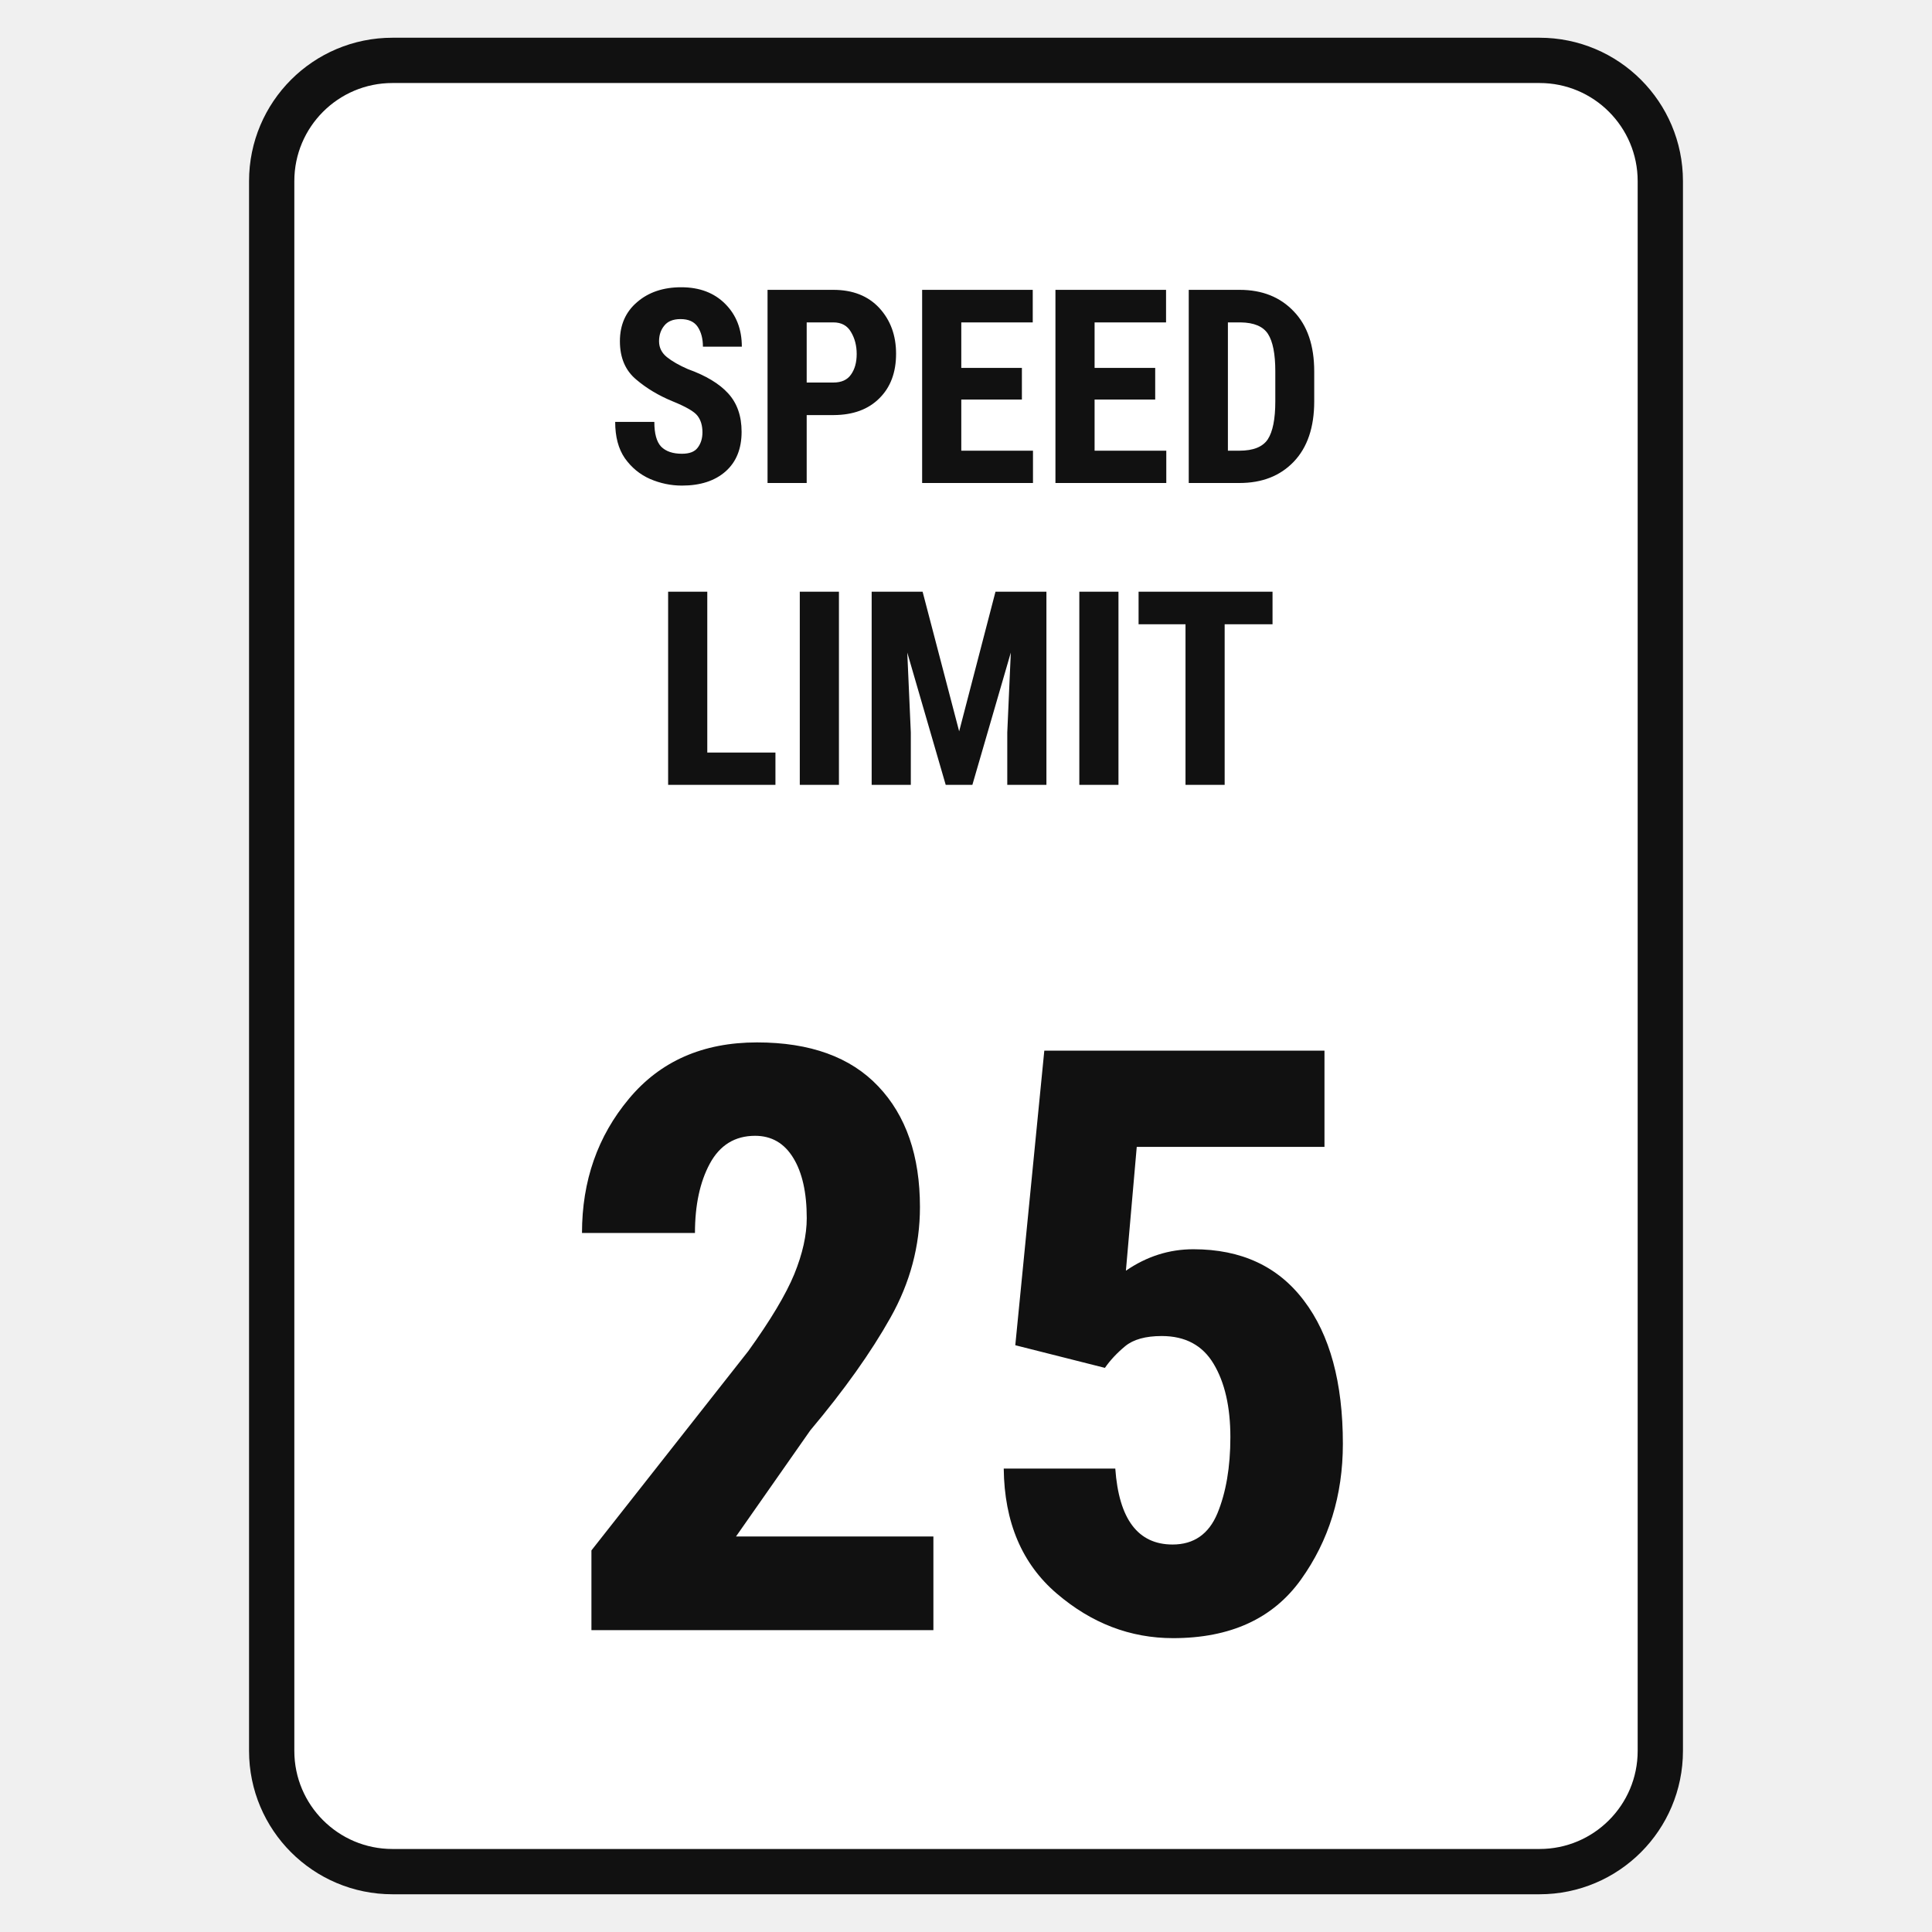
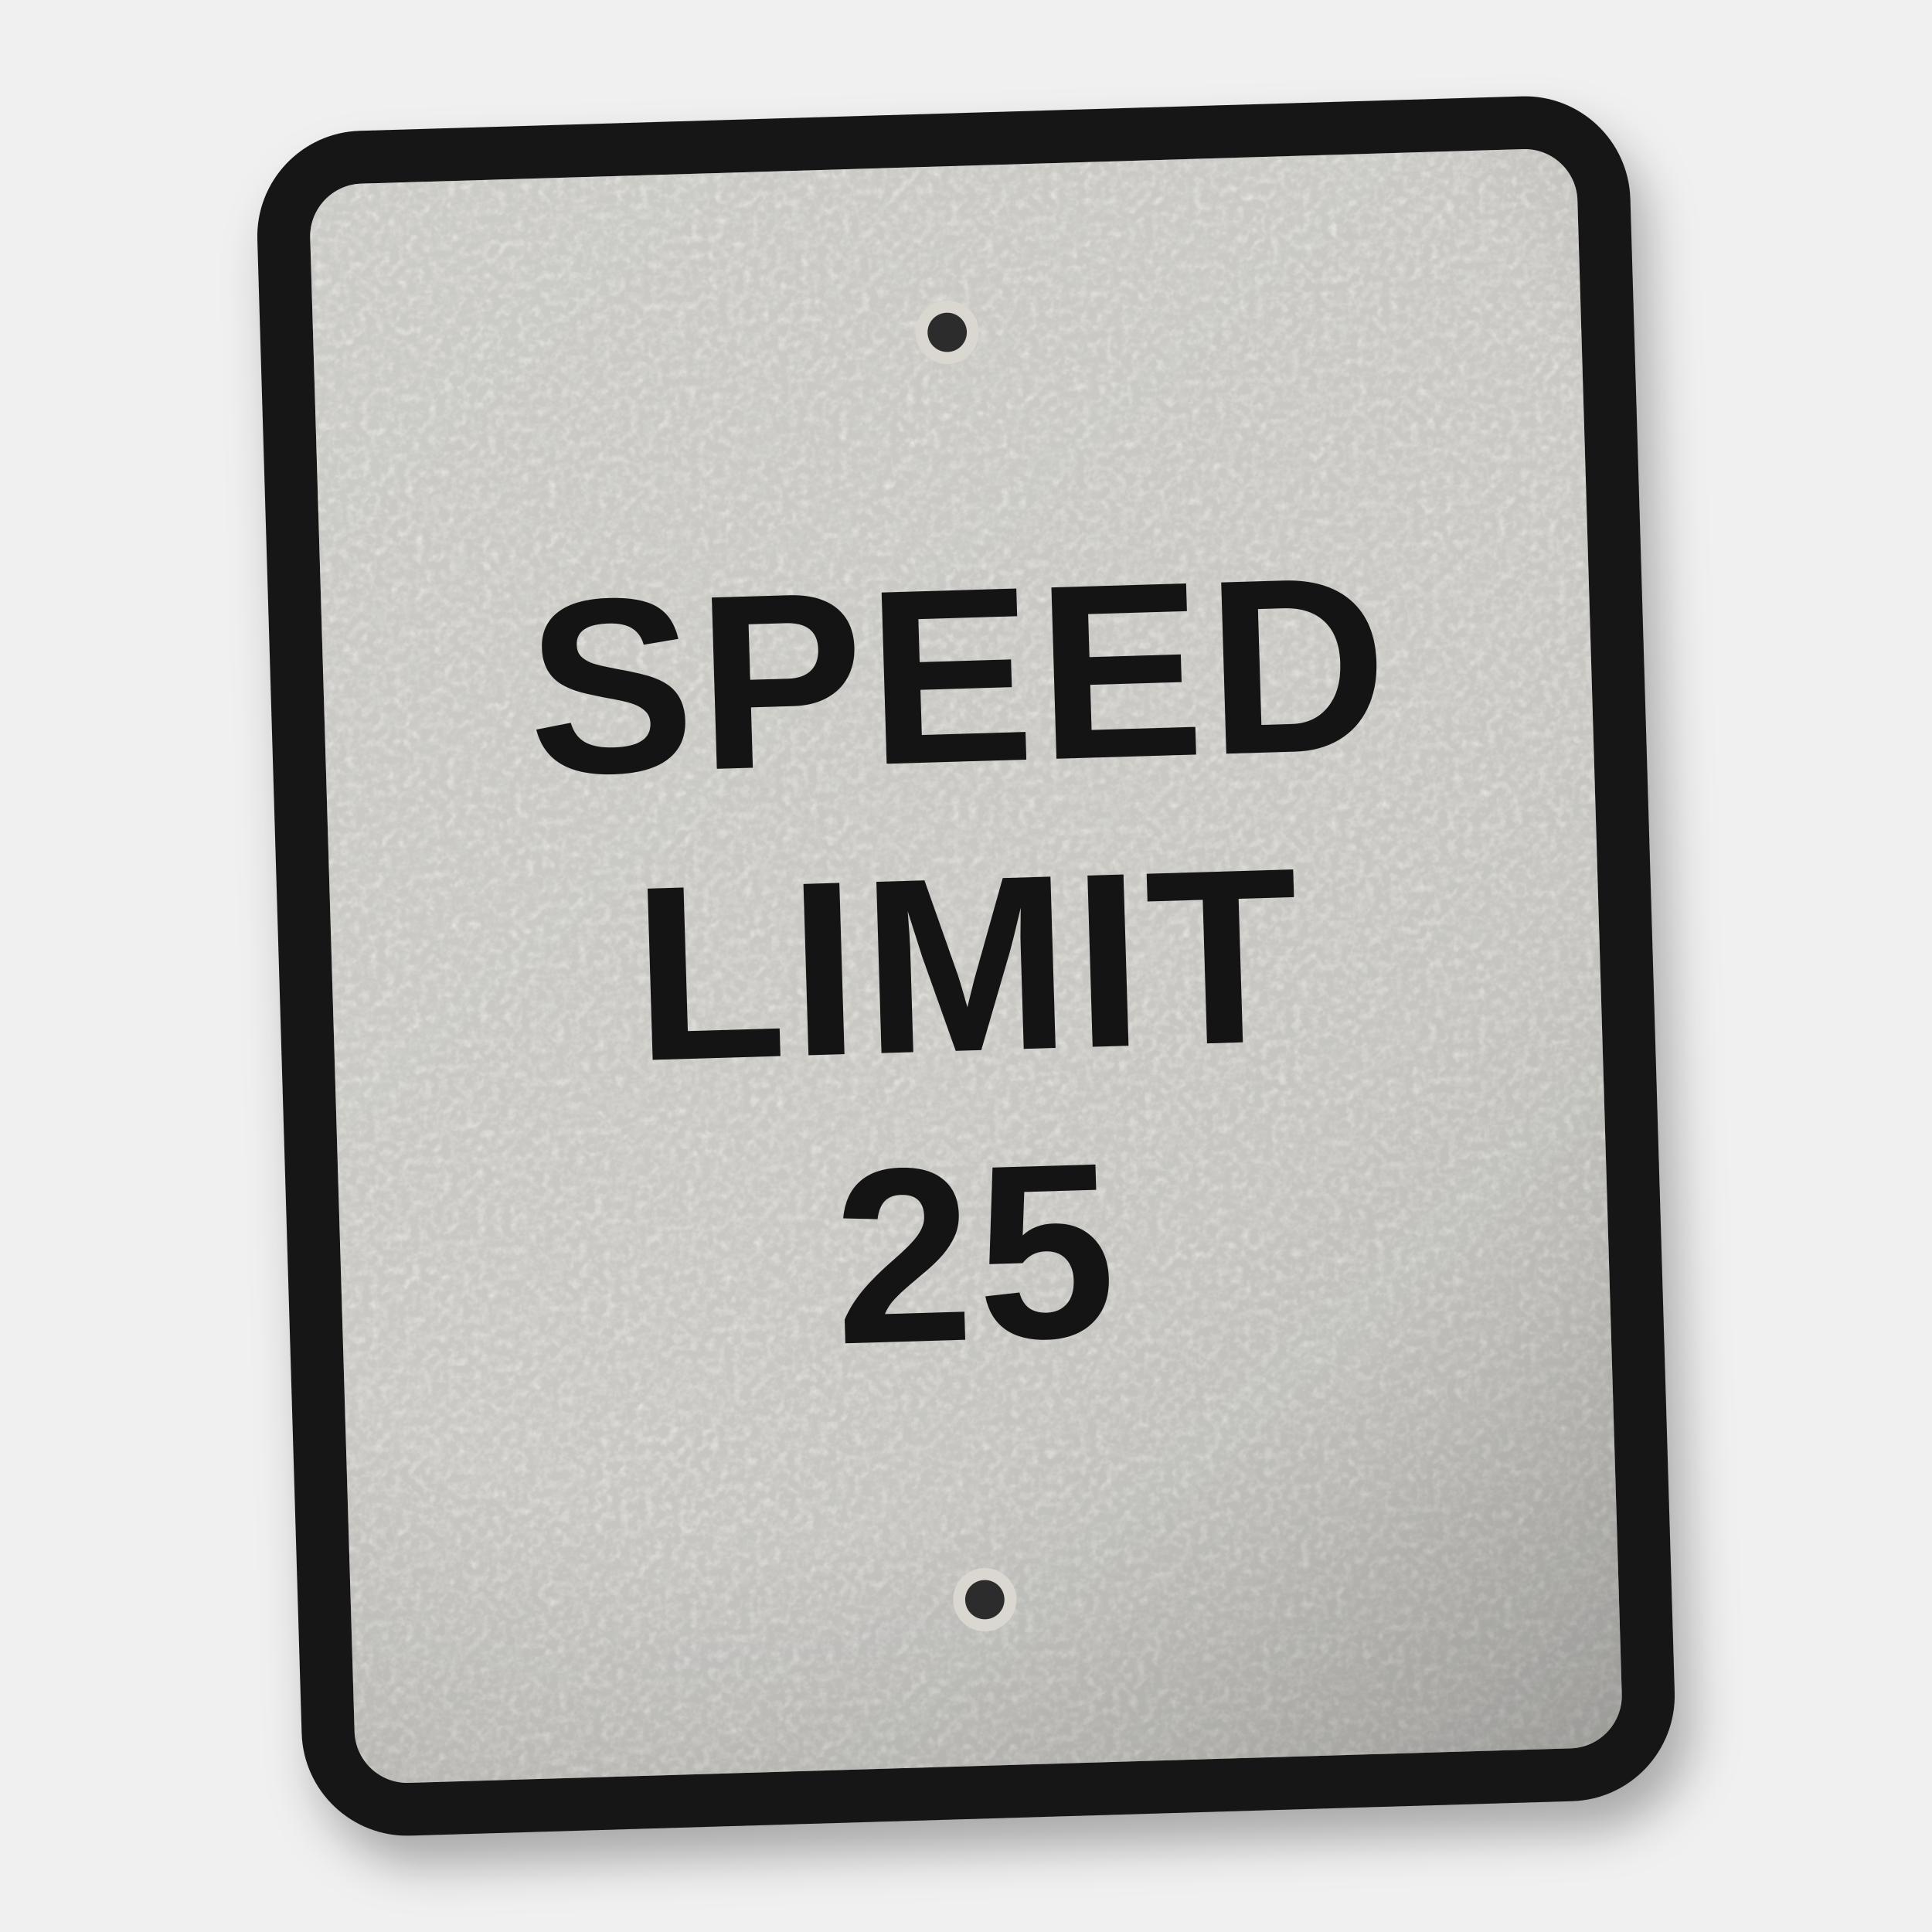
- <svg xmlns="http://www.w3.org/2000/svg" viewBox="0 0 128 128" width="256" height="256">
-   <rect x="18" y="4" width="92" height="120" rx="8" fill="#fff" stroke="#111" stroke-width="3" />
-   <text x="64" y="32" font-size="18" fill="#111" text-anchor="middle" font-family="Arial Narrow, Roboto Condensed, Arial, sans-serif" font-weight="700">SPEED</text>
-   <text x="64" y="52" font-size="18" fill="#111" text-anchor="middle" font-family="Arial Narrow, Roboto Condensed, Arial, sans-serif" font-weight="700">LIMIT</text>
-   <text x="64" y="108" font-size="54" fill="#111" text-anchor="middle" font-family="Arial Narrow, Roboto Condensed, Arial, sans-serif" font-weight="700">25</text>
+ <svg xmlns="http://www.w3.org/2000/svg" viewBox="0 0 256 256" width="512" height="512">
+   <defs>
+     <linearGradient id="sheen" x1="0" y1="0" x2=".85" y2="1">
+       <stop offset="0" stop-color="#ffffff" stop-opacity=".30" />
+       <stop offset=".30" stop-color="#ffffff" stop-opacity=".10" />
+       <stop offset=".52" stop-color="#ffffff" stop-opacity="0" />
+       <stop offset=".80" stop-color="#000000" stop-opacity=".06" />
+       <stop offset="1" stop-color="#000000" stop-opacity=".16" />
+     </linearGradient>
+     <radialGradient id="vig" cx=".42" cy=".36" r=".78">
+       <stop offset=".55" stop-color="#000000" stop-opacity="0" />
+       <stop offset="1" stop-color="#000000" stop-opacity=".16" />
+     </radialGradient>
+     <filter id="grain" x="0" y="0" width="100%" height="100%">
+       <feTurbulence type="fractalNoise" baseFrequency=".9" numOctaves="3" stitchTiles="stitch" result="n" />
+       <feColorMatrix in="n" type="matrix" values="0 0 0 0 0 0 0 0 0 0 0 0 0 0 0 .6 .6 .6 0 0" />
+     </filter>
+     <filter id="lift" x="-14%" y="-14%" width="128%" height="128%">
+       <feDropShadow dx="2" dy="4" stdDeviation="3.2" flood-color="#000" flood-opacity=".30" />
+     </filter>
+   </defs>
+   <defs>
+     <clipPath id="face">
+       <rect x="44.0" y="22.0" width="168" height="212" rx="7" />
+     </clipPath>
+   </defs>
+   <g transform="rotate(-1.7 128 128)">
+     <g transform="translate(3.2 4.2)" fill="#8B8B85" opacity=".95">
+       <rect x="44.0" y="22.0" width="168" height="212" rx="7" />
+     </g>
+     <g filter="url(#lift)">
+       <rect x="37.0" y="15.0" width="182" height="226" rx="14" fill="#141414" />
+       <rect x="44.0" y="22.0" width="168" height="212" rx="7" fill="#F5F4EF" />
+     </g>
+     <g clip-path="url(#face)">
+       <rect width="256" height="256" fill="url(#sheen)" />
+       <rect width="256" height="256" fill="url(#vig)" />
+       <rect width="256" height="256" filter="url(#grain)" opacity=".18" />
+       <text x="128" y="100.9" text-anchor="middle" font-family="'Highway Gothic','Arial Narrow','Liberation Sans Narrow','Helvetica Neue',Arial,sans-serif" font-size="33" font-weight="700" letter-spacing="0.5" fill="#141414" textLength="99" lengthAdjust="spacingAndGlyphs">SPEED</text>
+       <text x="128" y="139.2" text-anchor="middle" font-family="'Highway Gothic','Arial Narrow','Liberation Sans Narrow','Helvetica Neue',Arial,sans-serif" font-size="33" font-weight="700" letter-spacing="0.5" fill="#141414" textLength="99" lengthAdjust="spacingAndGlyphs">LIMIT</text>
+       <text x="128" y="177.5" text-anchor="middle" font-family="'Highway Gothic','Arial Narrow','Liberation Sans Narrow','Helvetica Neue',Arial,sans-serif" font-size="33" font-weight="700" letter-spacing="0.5" fill="#141414" textLength="40" lengthAdjust="spacingAndGlyphs">25</text>
+       <circle cx="128" cy="44" r="4.2" fill="#D9D7D0" />
+       <circle cx="128" cy="44" r="2.6" fill="#2C2C2C" />
+       <circle cx="128" cy="212" r="4.2" fill="#D9D7D0" />
+       <circle cx="128" cy="212" r="2.6" fill="#2C2C2C" />
+       <rect width="256" height="256" fill="none" stroke="#000" stroke-opacity=".22" stroke-width="5" />
+     </g>
+   </g>
</svg>
